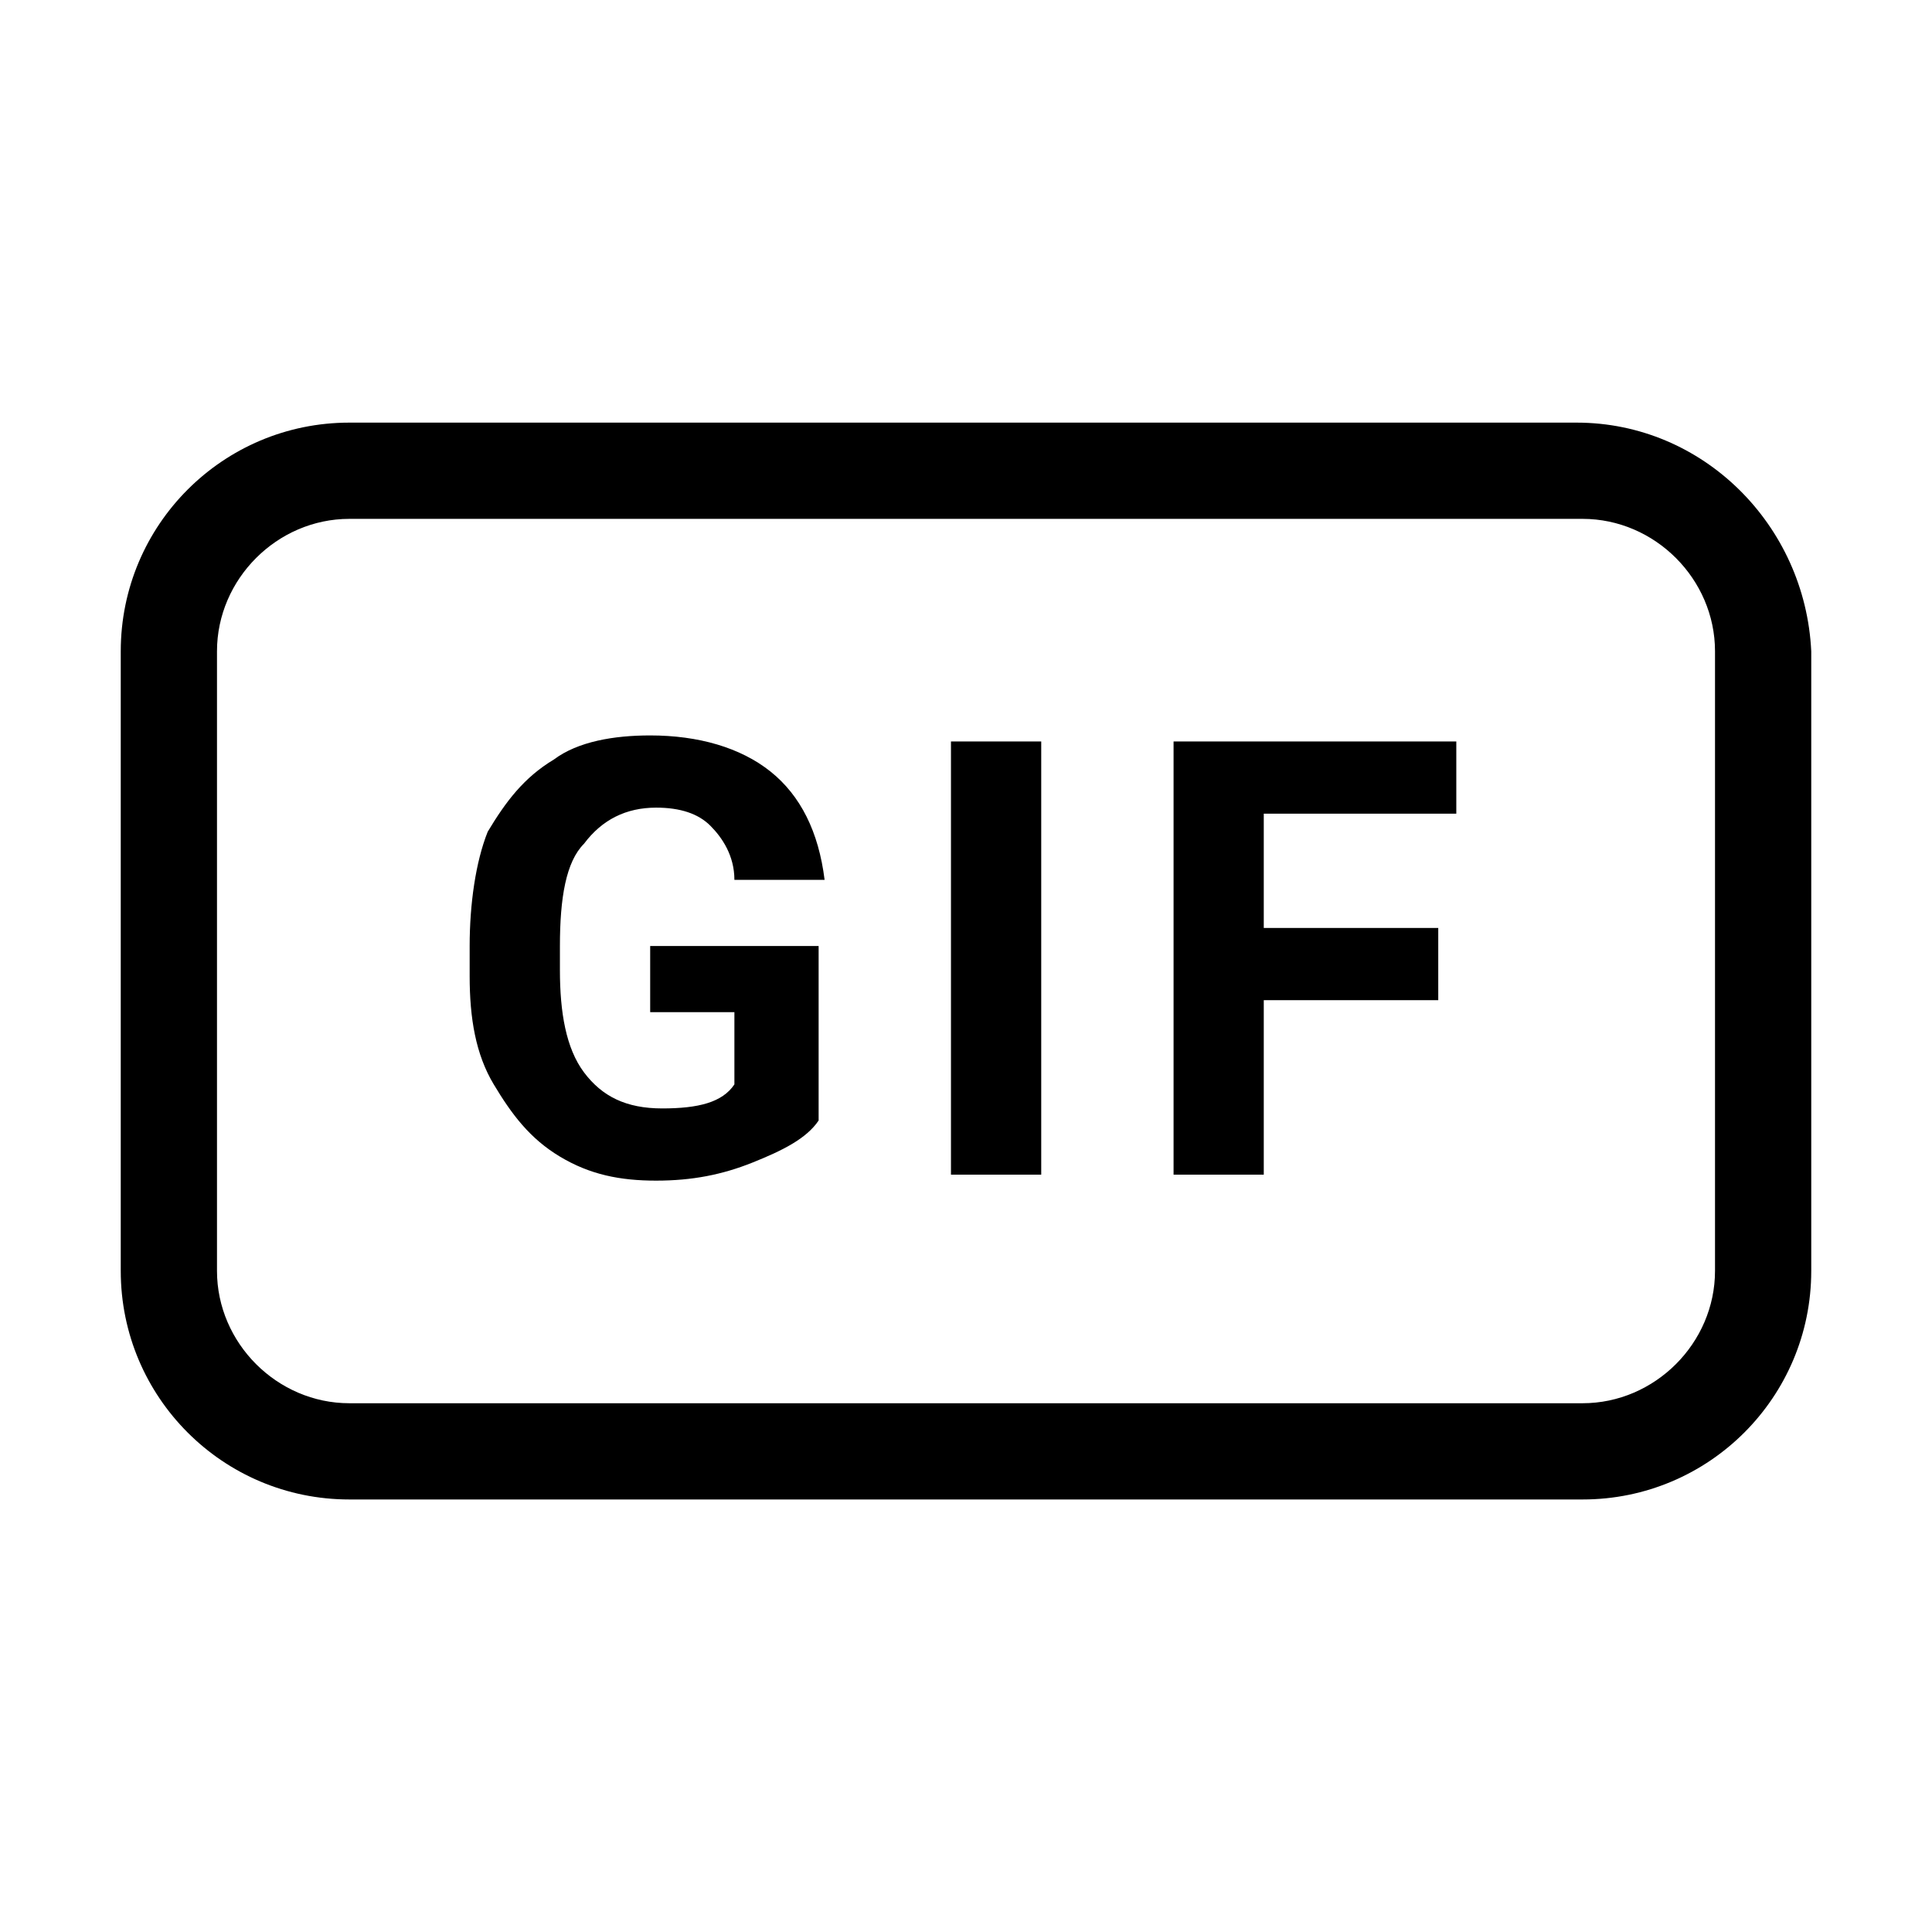
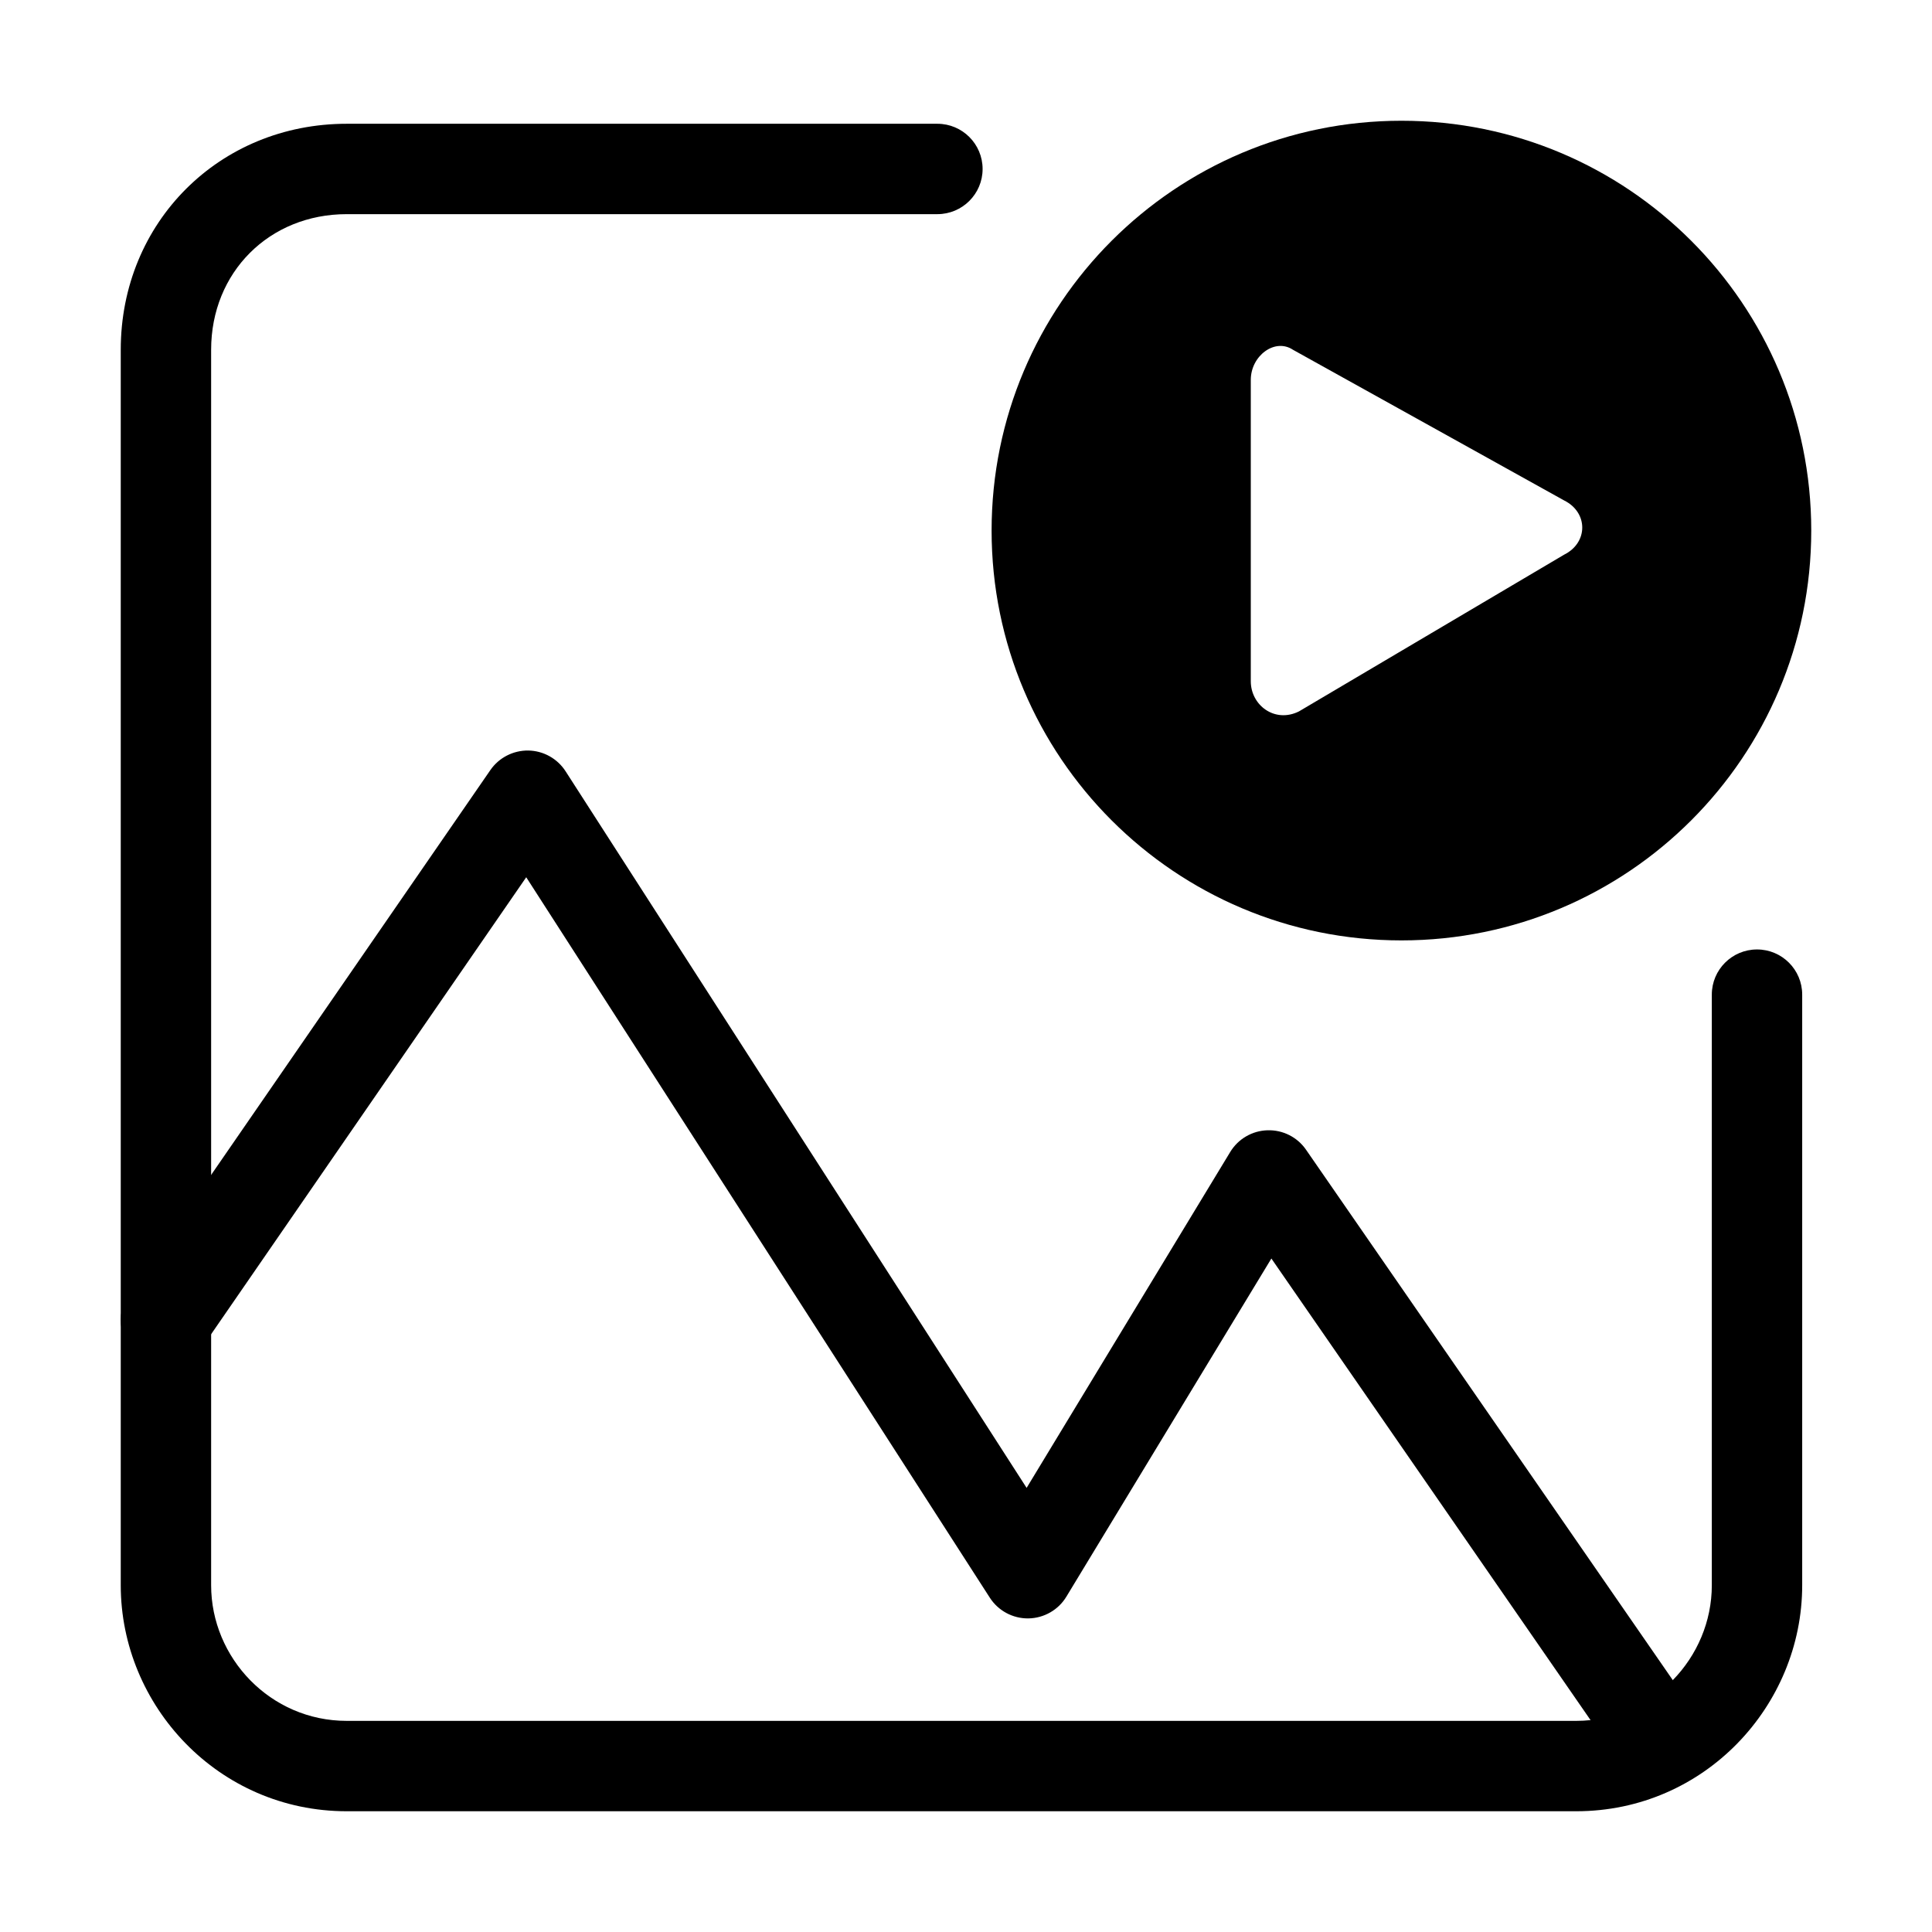
<svg xmlns="http://www.w3.org/2000/svg" width="32" height="32" viewBox="0 0 32 32" fill="none">
-   <path d="M26.114 7H5.786C3.694 7 2 8.694 2 10.787V21.05C2 23.142 3.694 24.836 5.786 24.836H26.213C28.306 24.836 30 23.142 30 21.05V10.787C29.9 8.694 28.206 7 26.114 7ZM28.406 21.05C28.406 22.246 27.409 23.242 26.213 23.242H5.786C4.591 23.242 3.594 22.246 3.594 21.05V10.787C3.594 9.591 4.591 8.594 5.786 8.594H26.213C27.409 8.594 28.406 9.591 28.406 10.787V21.05Z" fill="black" />
-   <path d="M9.673 13.975C9.972 13.576 10.37 13.377 10.868 13.377C11.267 13.377 11.566 13.477 11.765 13.676C11.964 13.875 12.164 14.174 12.164 14.573H13.658C13.559 13.776 13.26 13.178 12.762 12.779C12.263 12.381 11.566 12.181 10.769 12.181C10.171 12.181 9.573 12.281 9.174 12.58C8.676 12.879 8.377 13.278 8.078 13.776C7.879 14.274 7.779 14.972 7.779 15.669V16.167C7.779 16.865 7.879 17.463 8.178 17.961C8.477 18.459 8.776 18.858 9.274 19.157C9.772 19.456 10.271 19.555 10.868 19.555C11.466 19.555 11.964 19.456 12.463 19.256C12.961 19.057 13.359 18.858 13.559 18.559V15.669H10.769V16.765H12.164V17.961C11.964 18.26 11.566 18.359 10.968 18.359C10.37 18.359 9.972 18.16 9.673 17.762C9.374 17.363 9.274 16.765 9.274 16.068V15.669C9.274 14.872 9.374 14.274 9.673 13.975Z" fill="black" />
-   <path d="M17.246 12.281H15.751V19.456H17.246V12.281Z" fill="black" />
-   <path d="M19.438 19.456H20.932V16.566H23.822V15.37H20.932V13.477H24.121V12.281H19.438V19.456Z" fill="black" />
+   <path fill-rule="evenodd" clip-rule="evenodd" d="M30 8.788C30 12.537 26.961 15.576 23.212 15.576C19.463 15.576 16.424 12.537 16.424 8.788C16.424 5.039 19.463 2 23.212 2C26.961 2 30 5.039 30 8.788ZM20.717 11.283V6.292C20.717 5.893 21.116 5.594 21.415 5.793L25.907 8.289C26.307 8.488 26.307 8.988 25.907 9.187L21.515 11.783C21.116 11.982 20.717 11.683 20.717 11.283Z" fill="black" />
+   <path fill-rule="evenodd" clip-rule="evenodd" d="M5.743 3.547C4.46 3.547 3.497 4.51 3.497 5.793V26.257C3.497 27.457 4.476 28.503 5.743 28.503H26.107C27.374 28.503 28.353 27.457 28.353 26.257V16.474C28.353 16.061 28.688 15.726 29.102 15.726C29.515 15.726 29.85 16.061 29.85 16.474V26.257C29.85 28.251 28.234 30 26.107 30H5.743C3.617 30 2 28.251 2 26.257V5.793C2 3.683 3.633 2.05 5.743 2.05H15.526C15.939 2.05 16.275 2.385 16.275 2.799C16.275 3.212 15.939 3.547 15.526 3.547H5.743Z" fill="black" />
+   <path fill-rule="evenodd" clip-rule="evenodd" d="M8.75 12.431C9 12.435 9.232 12.564 9.368 12.775L17.004 24.644L20.376 19.081C20.507 18.864 20.74 18.728 20.994 18.721C21.247 18.713 21.488 18.834 21.632 19.043L28.12 28.426C28.355 28.766 28.27 29.233 27.93 29.468C27.59 29.703 27.124 29.618 26.889 29.278L21.058 20.845L17.663 26.445C17.53 26.666 17.291 26.802 17.033 26.806C16.775 26.809 16.533 26.679 16.394 26.462L8.716 14.53L3.365 22.29C3.13 22.63 2.664 22.716 2.324 22.481C1.983 22.246 1.898 21.78 2.132 21.439L8.122 12.755C8.264 12.549 8.5 12.428 8.75 12.431Z" fill="black" />
</svg>
